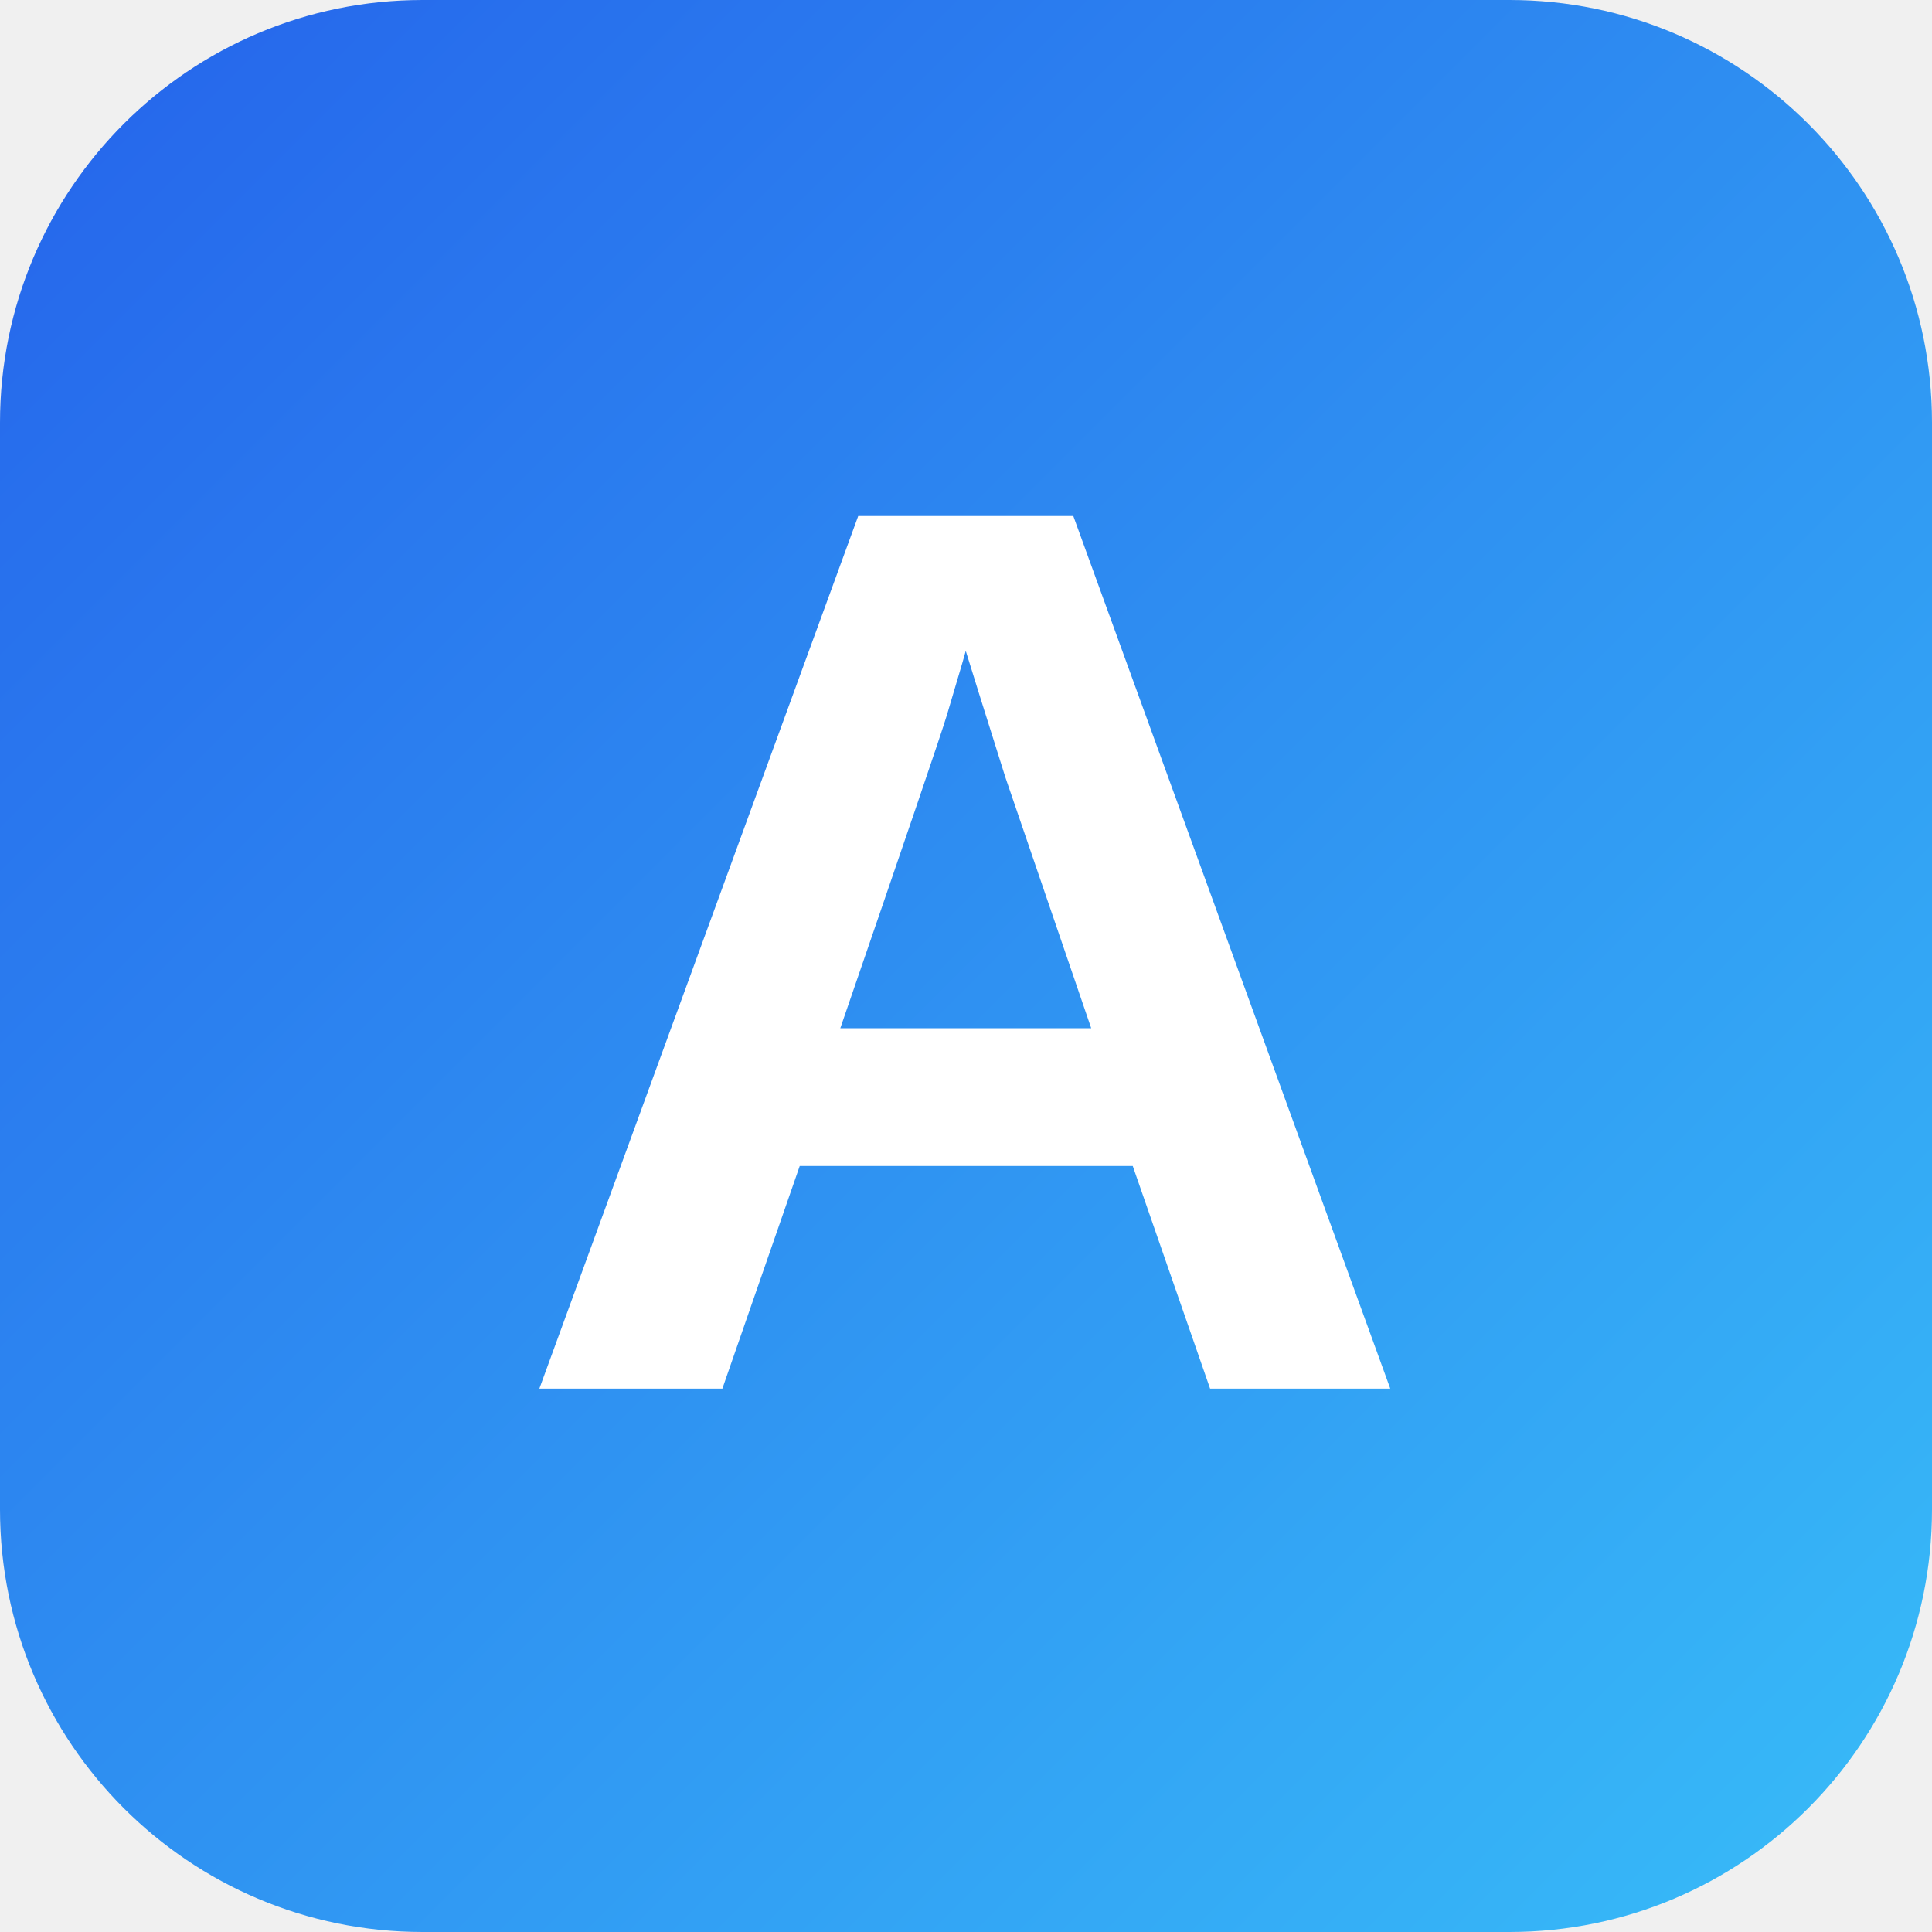
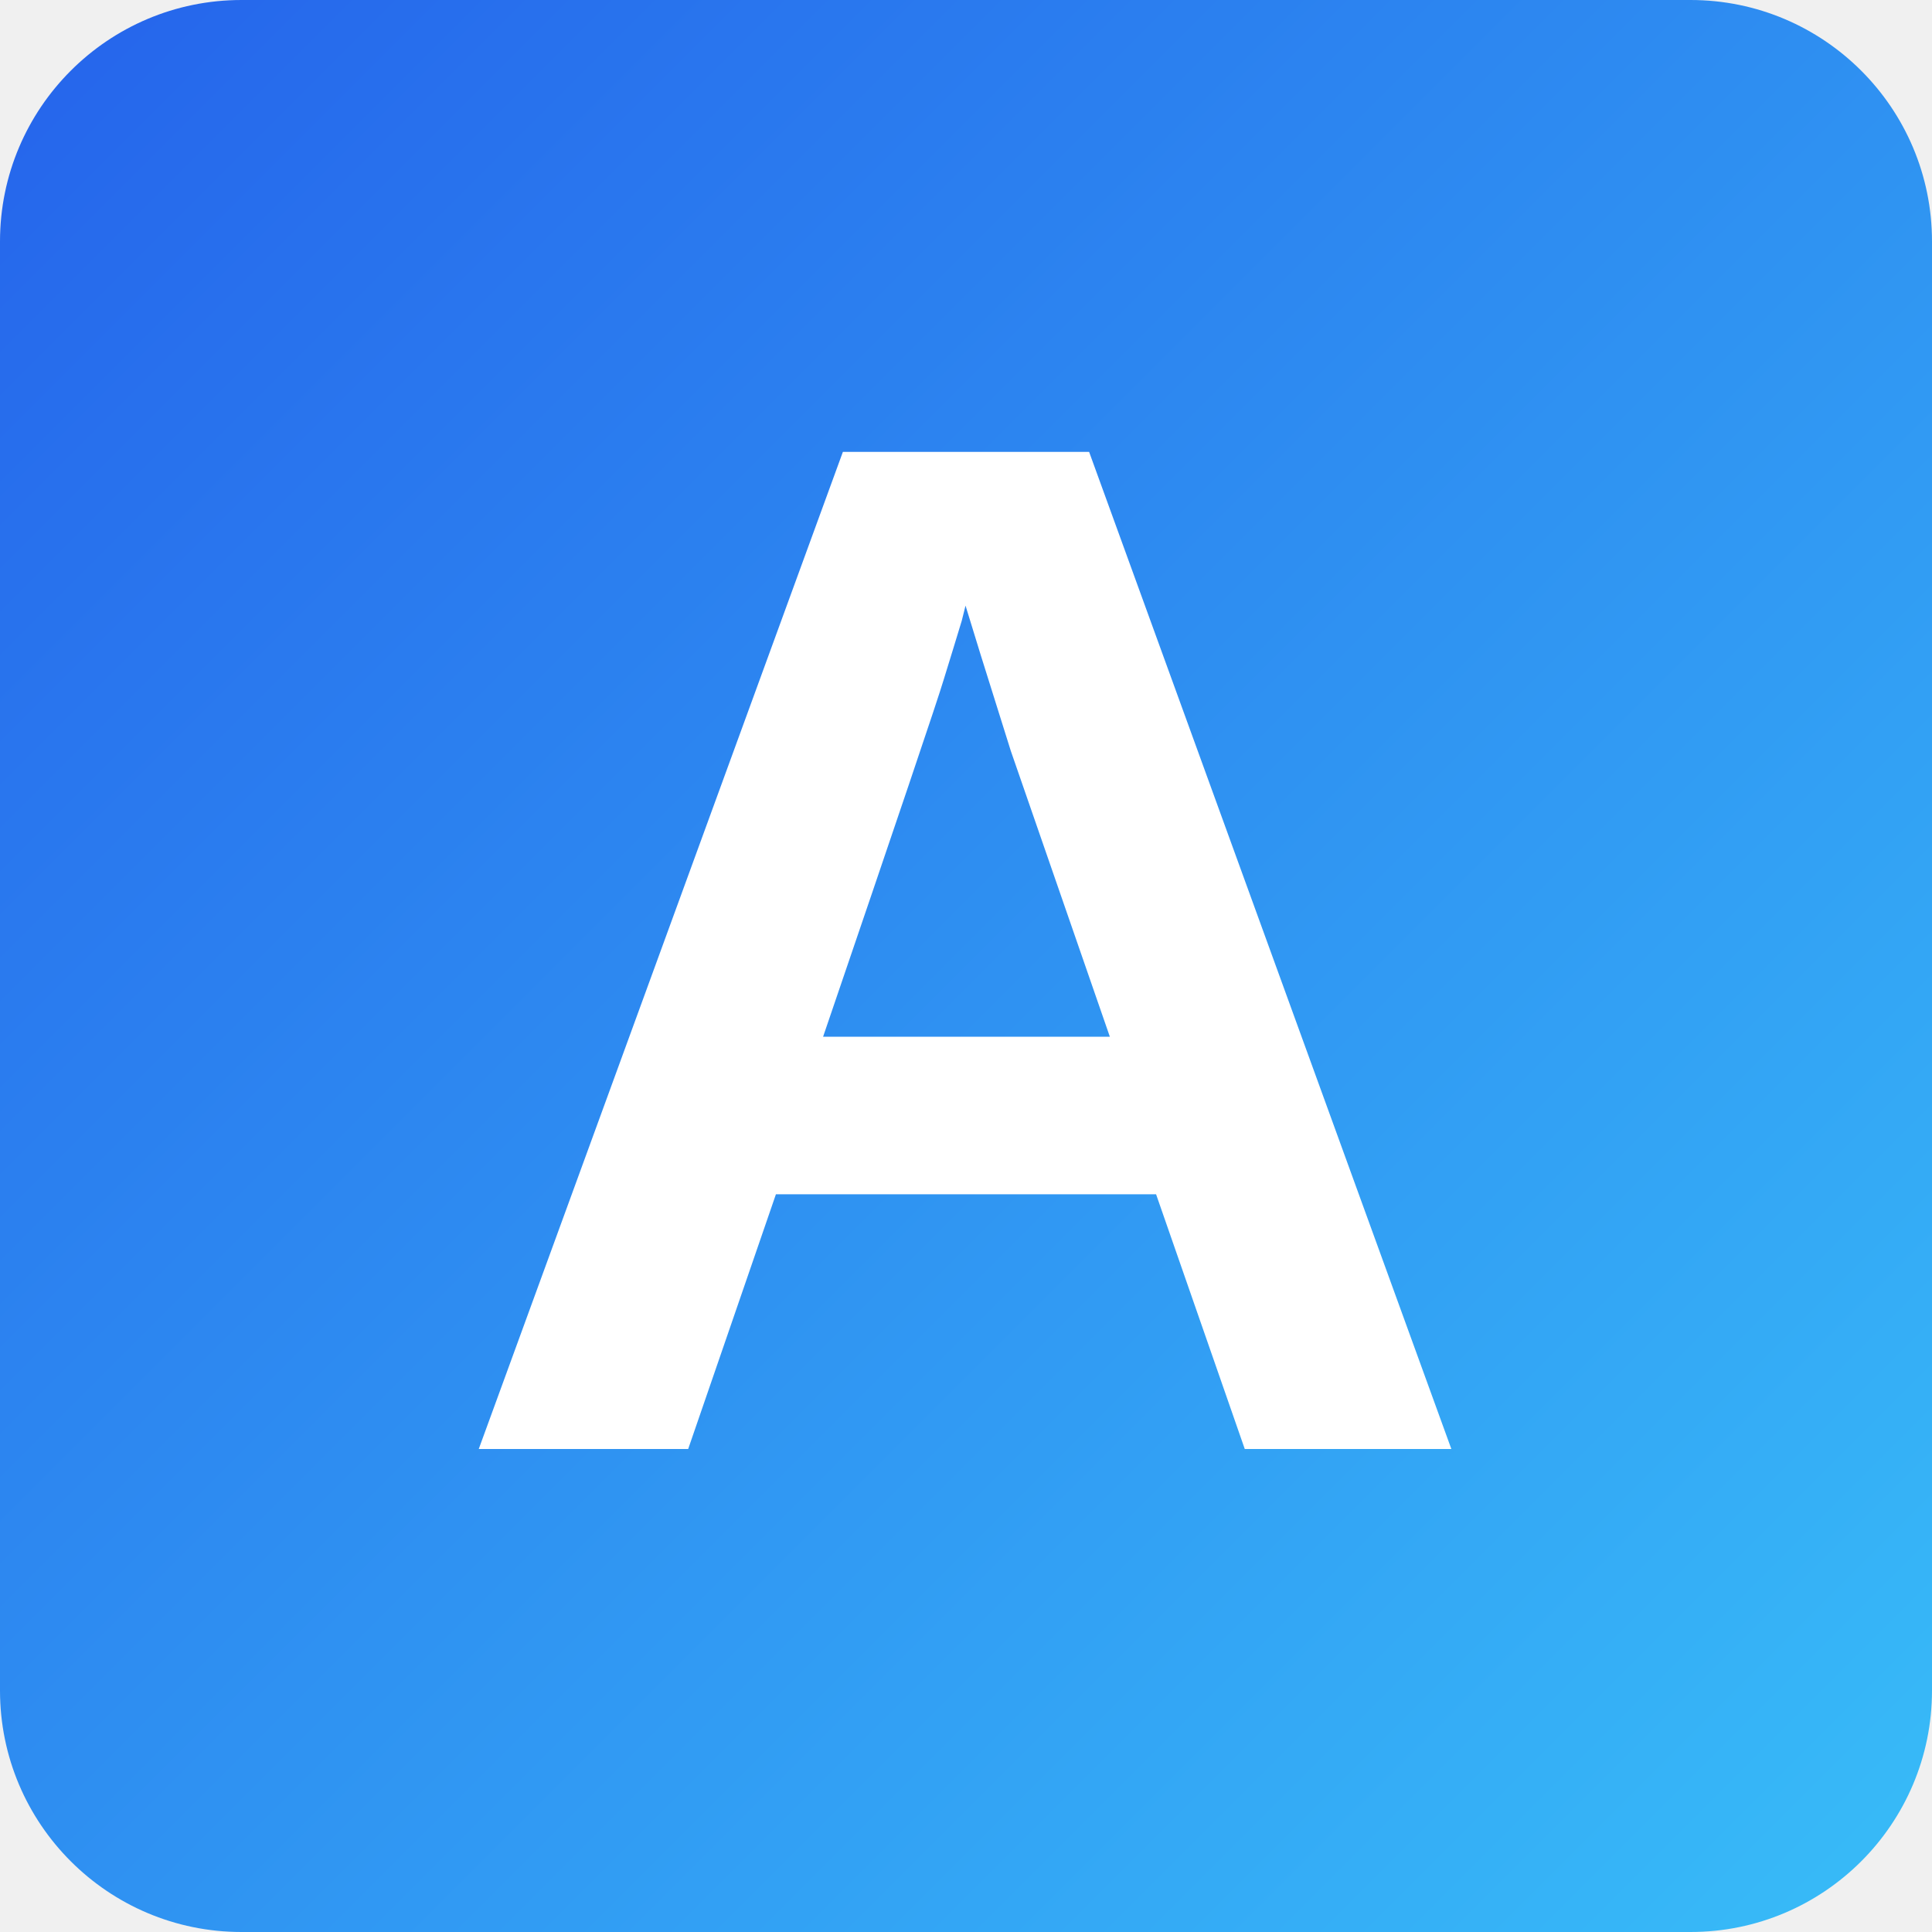
<svg xmlns="http://www.w3.org/2000/svg" width="32" height="32" viewBox="0 0 32 32" fill="none">
-   <rect width="32" height="32" rx="7" fill="url(#gradient)" />
-   <text x="16" y="23" font-size="21" font-weight="700" fill="#ffffff" text-anchor="middle" font-family="Arial, Helvetica, sans-serif">A</text>
+   <rect width="32" height="32" rx="4" fill="url(#gradient)" />
+   <text x="16" y="24" font-size="24" font-weight="700" fill="#ffffff" text-anchor="middle" font-family="Arial, Helvetica, sans-serif">A</text>
  <defs>
    <linearGradient id="gradient" x1="0%" y1="0%" x2="100%" y2="100%">
      <stop offset="0%" style="stop-color:#2563eb;stop-opacity:1" />
      <stop offset="100%" style="stop-color:#38bdf8;stop-opacity:1" />
    </linearGradient>
  </defs>
</svg>
